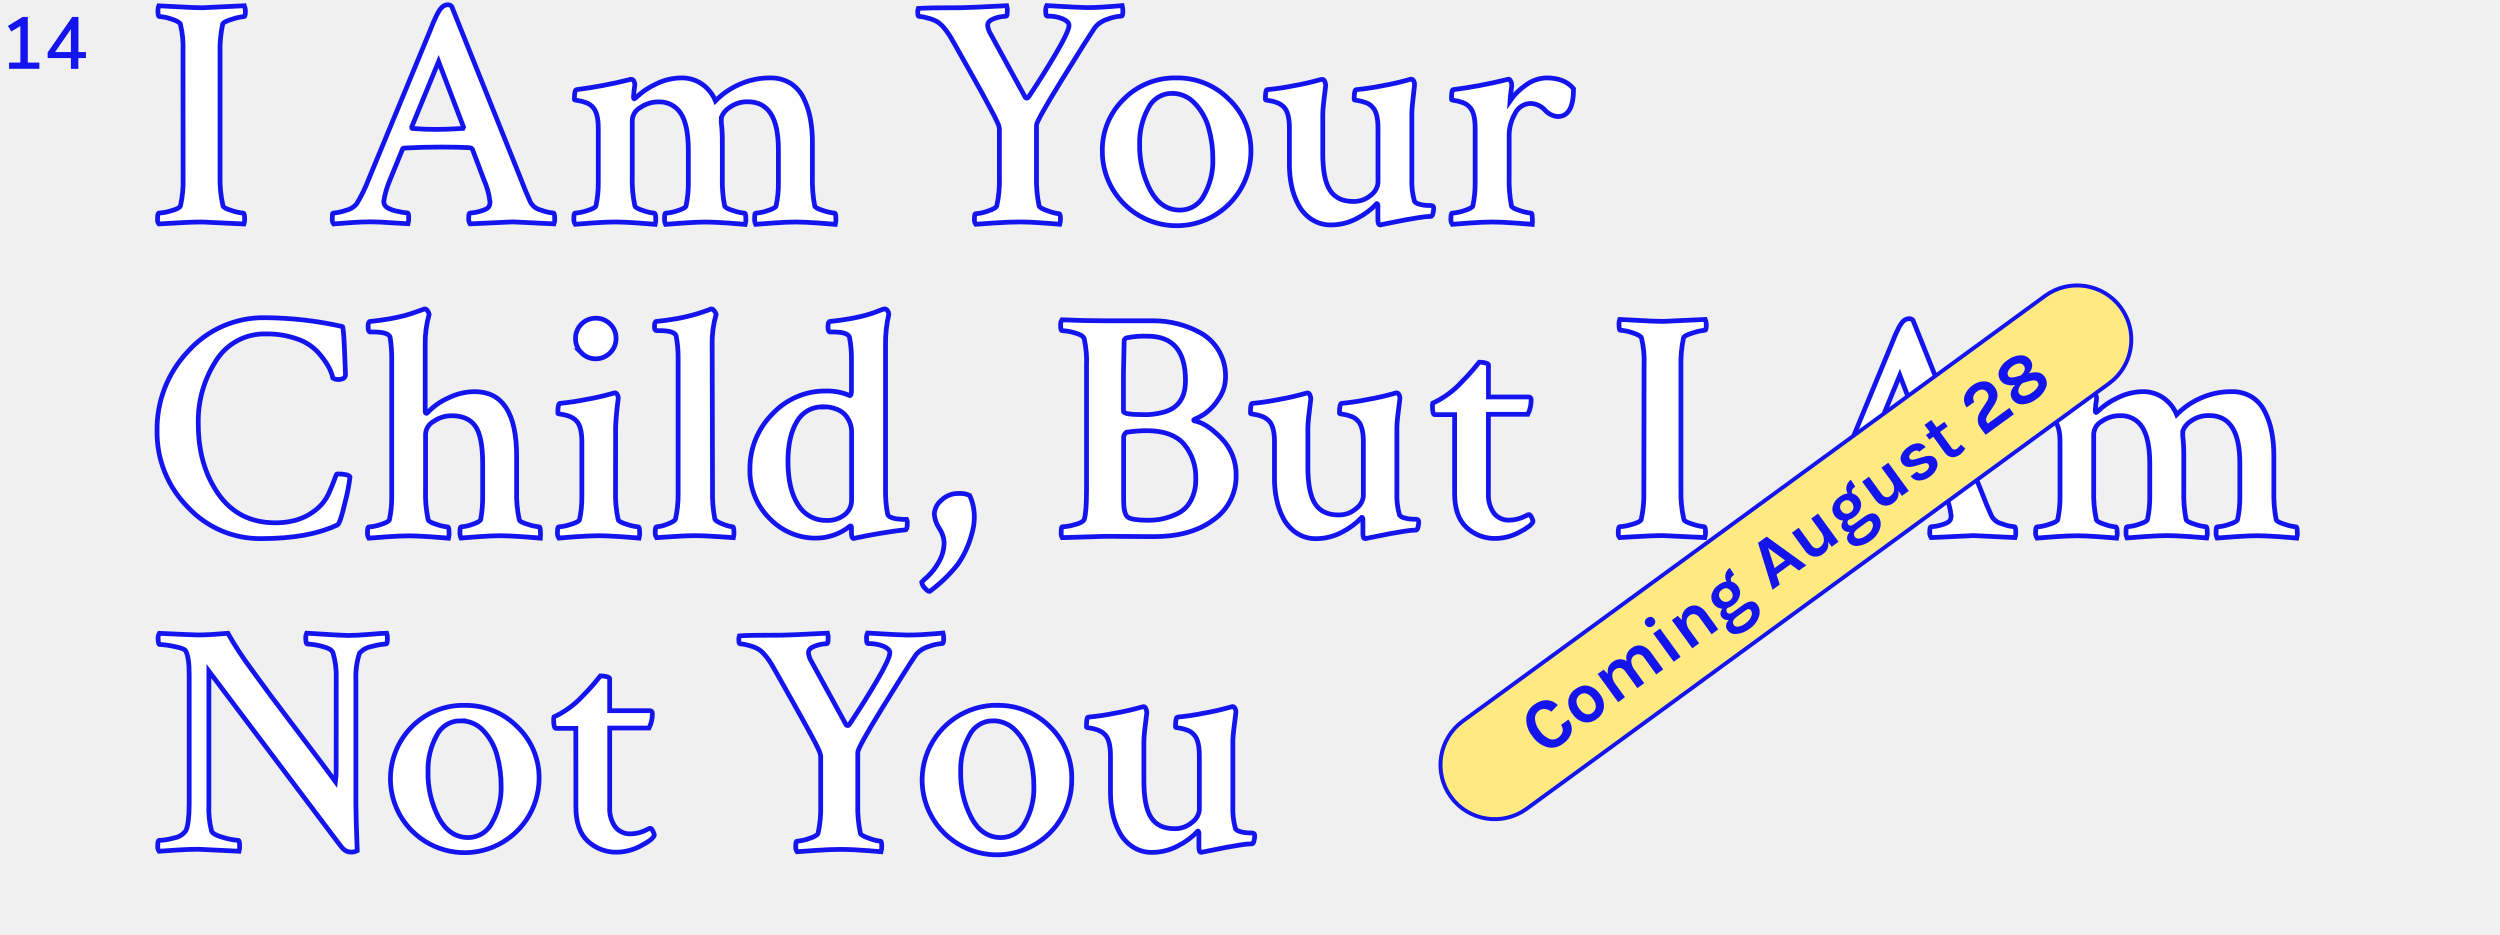
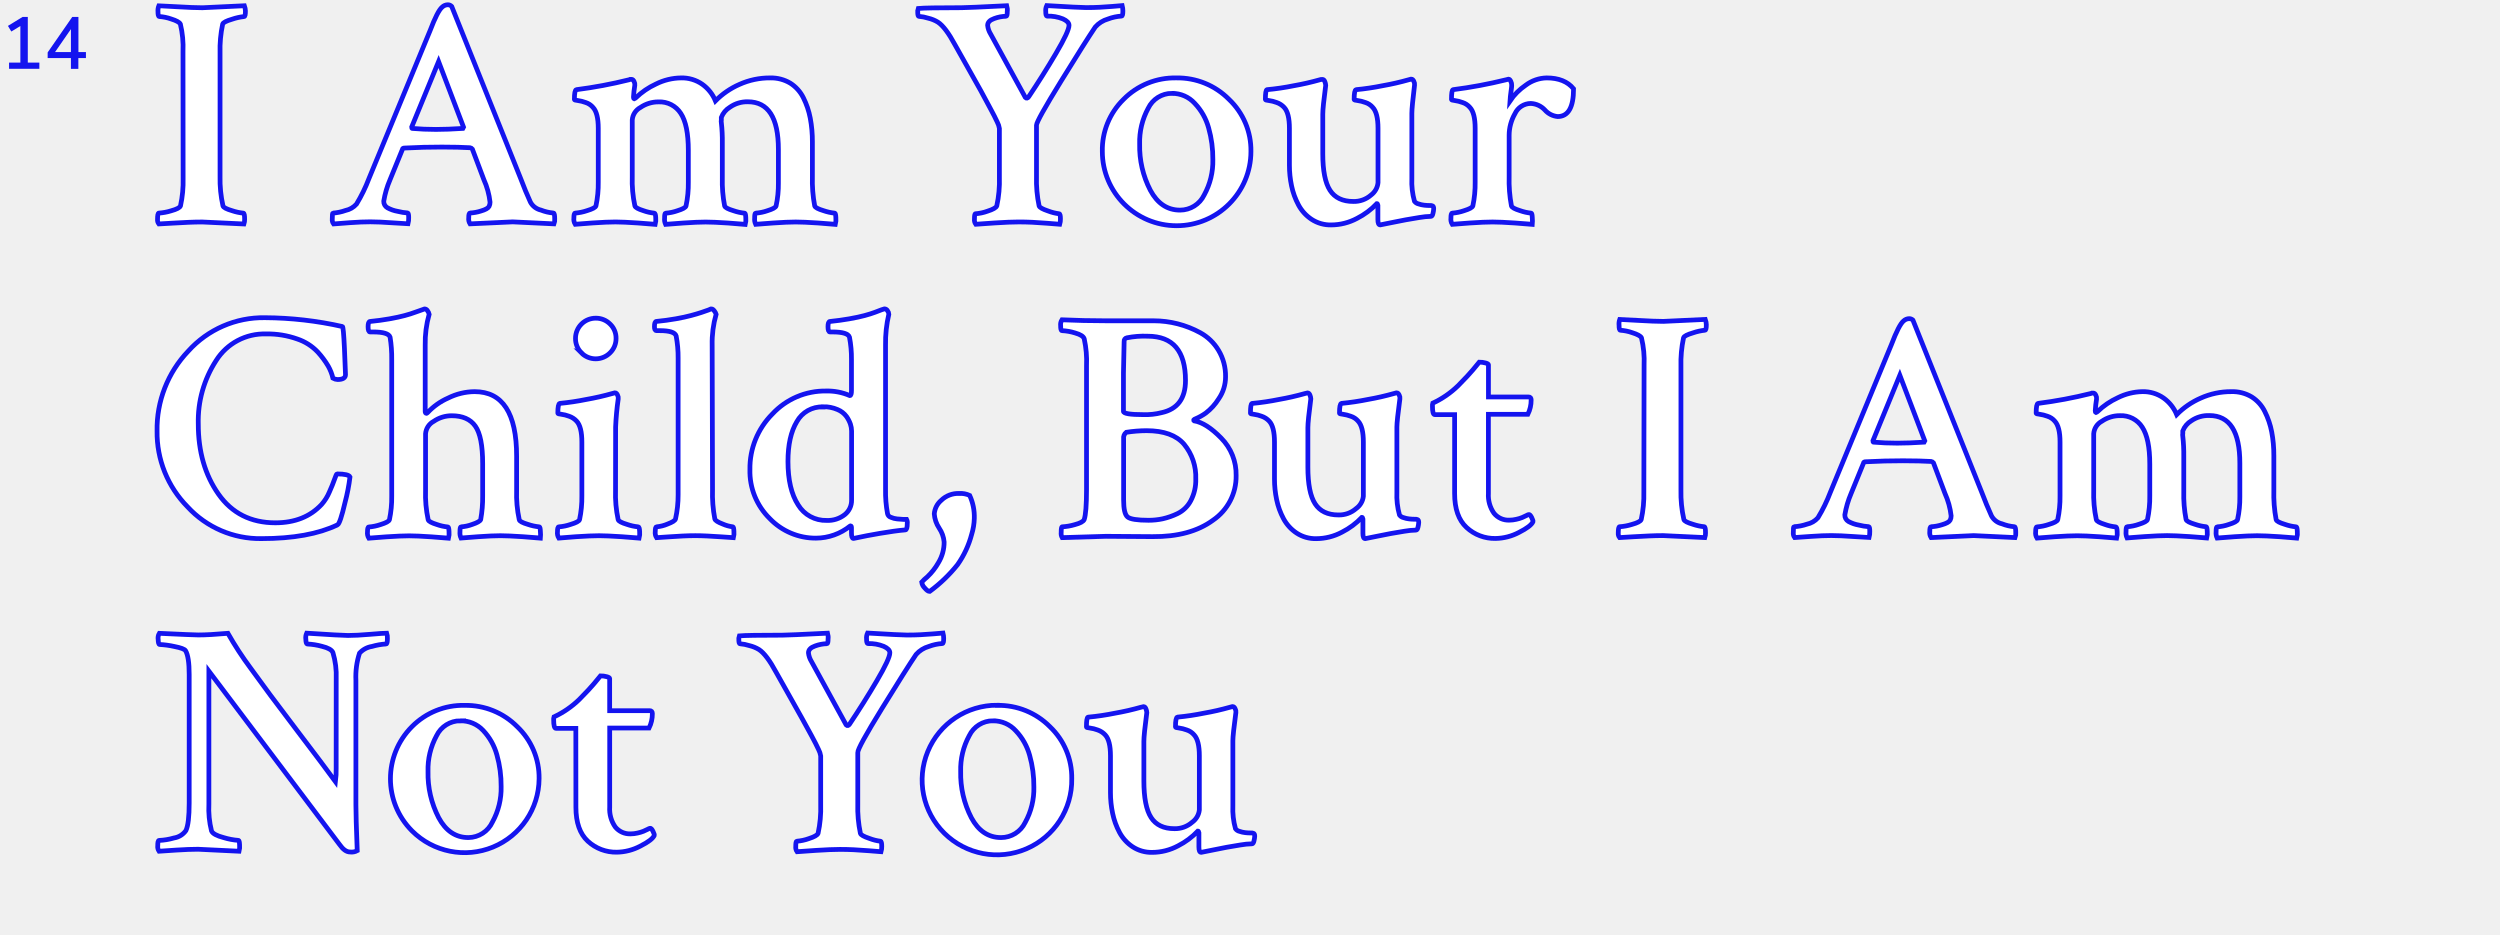
<svg xmlns="http://www.w3.org/2000/svg" id="Layer_1" data-name="Layer 1" viewBox="0 0 629.53 235.23">
  <defs>
-     <style>.cls-1{fill:#1414ef;}.cls-2{fill:#fff;stroke-width:1.2px;}.cls-2,.cls-3{stroke:#1414ef;stroke-miterlimit:10;}.cls-3{fill:#feea80;}</style>
+     <style>.cls-1{fill:#1414ef;}.cls-2{fill:#fff;stroke:#1414ef;stroke-miterlimit:10;stroke-width:1.2px;}</style>
  </defs>
  <path class="cls-1" d="M7,15.76H9.91v1.57H2.28V15.76H5.13V6.55L2.85,7.94,2,6.52,5.67,4.27H7Z" />
  <path class="cls-1" d="M21.64,13.11v1.52H19.73v2.71H17.86V14.63H12V13.2l6.19-8.93h1.56v8.84Zm-7.78,0h4V7.33Z" />
  <path class="cls-2" d="M46.08,13a24.89,24.89,0,0,0-.66-6.94q-.33-.66-2.31-1.28a11.09,11.09,0,0,0-3-.62q-.33,0-.33-1.24A3.33,3.33,0,0,1,40,1.45q.41,0,4.58.25t6.4.25q.66,0,10.57-.5a4.26,4.26,0,0,1,.25,1.32q0,1.4-.33,1.4a13.46,13.46,0,0,0-3,.66q-2.23.66-2.4,1.24a30.65,30.65,0,0,0-.66,7.27V44.41a30.64,30.64,0,0,0,.74,7.44q.16.58,2.27,1.2a12.65,12.65,0,0,0,2.85.62c.22,0,.33.52.33,1.57a3.67,3.67,0,0,1-.17,1.16q-9.91-.5-10.49-.5-1.65,0-3.47.08l-4,.21L40,56.39a1.61,1.61,0,0,1-.33-1.16c0-1,.11-1.57.33-1.57a13.19,13.19,0,0,0,3.1-.58q2.11-.58,2.35-1.24a28.94,28.94,0,0,0,.66-6.94Z" />
  <path class="cls-2" d="M113.74,1.61,131.09,44.9q1.24,3.3,2.48,6a4,4,0,0,0,2.64,2,11,11,0,0,0,3.14.74c.22,0,.33.5.33,1.49a2.78,2.78,0,0,1-.17,1.24q-9.91-.5-10.41-.5t-10.74.5a2.33,2.33,0,0,1-.33-1.53c0-.8.11-1.2.33-1.2a10.65,10.65,0,0,0,2.73-.5q1.73-.5,2.06-1.16a2.36,2.36,0,0,0,.25-1.07,19,19,0,0,0-1.57-5.7l-2.89-7.68a.91.91,0,0,0-.58-.33q-2.64-.16-7.1-.17t-9.42.25c-.33,0-.5.11-.5.33l-3.14,7.68a23.46,23.46,0,0,0-1.57,5.37,1.84,1.84,0,0,0,.91,1.65,8.27,8.27,0,0,0,2.6.91,14.26,14.26,0,0,0,2.52.41q.25.08.25,1.16a5.39,5.39,0,0,1-.17,1.57q-.41,0-3.88-.25t-5.62-.25q-2.15,0-5.08.21L84,56.39a1.76,1.76,0,0,1-.33-1.24c0-1,.05-1.49.17-1.49A11.94,11.94,0,0,0,87,53a5.1,5.1,0,0,0,2.77-1.61,39.26,39.26,0,0,0,3.14-6.44L108.29,7.73q1.9-5,3.06-5.95a2.11,2.11,0,0,1,1.4-.58A1.35,1.35,0,0,1,113.74,1.61Zm-9.91,30.73q2.89.25,5.95.25,2.89,0,6.77-.25l.17-.33-6.28-16.52L103.66,32C103.66,32.24,103.71,32.34,103.82,32.34Z" />
  <path class="cls-2" d="M171.49,19.62a8.93,8.93,0,0,1,5.37,1.61,9.66,9.66,0,0,1,3.3,4.17,19.48,19.48,0,0,1,6-4.13A18.56,18.56,0,0,1,194,19.62,9.38,9.38,0,0,1,199,20.94a9.12,9.12,0,0,1,3.3,3.68,19.43,19.43,0,0,1,1.73,5.12,31.47,31.47,0,0,1,.54,6v8.67a34.56,34.56,0,0,0,.58,7.44q.16.58,2.23,1.2a12.14,12.14,0,0,0,2.81.62c.17,0,.26.4.29,1.2a4.67,4.67,0,0,1-.12,1.61q-.58-.08-4.34-.33t-5.66-.25q-2,0-5.66.25t-4.42.33a3.09,3.09,0,0,1-.25-1.57q0-1.24.25-1.24a11.09,11.09,0,0,0,3-.62q2-.62,2.15-1.2a25.69,25.69,0,0,0,.58-5.78V37.63q0-12-7.68-12A7.52,7.52,0,0,0,183.79,27a5.15,5.15,0,0,0-2.15,2.56c0,.17,0,.39,0,.66a1.61,1.61,0,0,0,0,.66,40.41,40.41,0,0,1,.25,5.12v8.76a32.47,32.47,0,0,0,.58,7.1q.16.58,2.23,1.2a12.15,12.15,0,0,0,2.81.62c.17,0,.26.4.29,1.2a4.67,4.67,0,0,1-.12,1.61q-.58-.08-4.34-.33t-5.66-.25q-2,0-5.66.25t-4.42.33a3.09,3.09,0,0,1-.25-1.57q0-1.24.25-1.24a11.09,11.09,0,0,0,3-.62q2-.62,2.15-1.2a27,27,0,0,0,.58-6V37.88q0-6.44-1.9-9.33a6.29,6.29,0,0,0-5.62-2.89,7.91,7.91,0,0,0-4.54,1.4,3.9,3.9,0,0,0-2.06,3.14V44.41a30.37,30.37,0,0,0,.66,7.44q.16.58,2.15,1.2a11.2,11.2,0,0,0,2.73.62c.22,0,.34.4.37,1.2a4.67,4.67,0,0,1-.12,1.61q-.66-.08-4.34-.33T155,55.89q-2.07,0-5.78.25t-4.38.33a2.42,2.42,0,0,1-.33-1.57q0-1.24.33-1.24a12,12,0,0,0,3-.62q2.06-.62,2.23-1.2a27,27,0,0,0,.58-6V32.34q0-3.88-1.32-5.29a4,4,0,0,0-1.86-1.24,9.31,9.31,0,0,0-2-.5c-.55-.05-.83-.14-.83-.25q0-2.4.5-2.48a114.57,114.57,0,0,0,13.22-2.48.53.53,0,0,1,.25-.12,1.75,1.75,0,0,1,.41,0q.41,0,.66.58a1.52,1.52,0,0,1,.17.91,28.12,28.12,0,0,0-.33,3c0,.22.05.36.17.41a1.23,1.23,0,0,0,.41-.25,18.32,18.32,0,0,1,5.08-3.47A14.46,14.46,0,0,1,171.49,19.62Z" />
  <path class="cls-2" d="M242.12,1.94q1.49,0,11.4-.5a3.8,3.8,0,0,1,.12,1.49q0,1.16-.29,1.16a9.13,9.13,0,0,0-3,.58q-1.65.58-1.65,1.73a5.18,5.18,0,0,0,.74,2.15l8.76,16q.41.41.83-.17,3.55-5.29,6.86-10.91t3.3-7.1q0-.91-1.53-1.61a9.71,9.71,0,0,0-4-.7q-.33,0-.33-1.16a2.85,2.85,0,0,1,.25-1.49q8.34.5,9.91.5,1.9,0,3.43-.08t3.14-.21l2.52-.21a5.46,5.46,0,0,1,.17,1.32c0,.88-.11,1.32-.33,1.32a11.49,11.49,0,0,0-3.43.74,6.72,6.72,0,0,0-3.18,2q-2.4,3.55-8.59,13.59T261,31.52V44.41a31.61,31.61,0,0,0,.66,7.44q.17.58,2.27,1.28a11.58,11.58,0,0,0,2.77.7q.33,0,.33,1.32a4.32,4.32,0,0,1-.17,1.32l-3.14-.25q-2.07-.17-3.8-.25t-3.39-.08q-2.23,0-6.07.25t-4.75.33a1.91,1.91,0,0,1-.33-1.32q0-1.32.25-1.32a11.27,11.27,0,0,0,3.06-.66q2.06-.66,2.31-1.32a29.51,29.51,0,0,0,.66-7.27V32.34a5.17,5.17,0,0,0-.54-1.61q-.54-1.2-1.86-3.64T247,22.89l-3.22-5.74-3.3-5.87q-2.4-4.46-4.3-5.7a8.27,8.27,0,0,0-2.44-1,9.87,9.87,0,0,0-2.35-.46c-.17,0-.26-.27-.29-.83a2.53,2.53,0,0,1,.12-1.16Q233.2,1.94,242.12,1.94Z" />
  <path class="cls-2" d="M296.2,19.62A18.21,18.21,0,0,1,309.46,25,17.7,17.7,0,0,1,315,38.13a18.71,18.71,0,0,1-37.42,0A17.8,17.8,0,0,1,282.94,25,18.1,18.1,0,0,1,296.2,19.62Zm-1.07,3.88a6.65,6.65,0,0,0-6,3.76,17.77,17.77,0,0,0-2.15,9,24.09,24.09,0,0,0,2.69,11.65q2.68,5,7.48,5a6.74,6.74,0,0,0,6.07-3.8,17.58,17.58,0,0,0,2.19-8.92,28.37,28.37,0,0,0-1.07-8A14.57,14.57,0,0,0,300.83,26,7.66,7.66,0,0,0,295.13,23.51Z" />
  <path class="cls-2" d="M355.52,28.54V44.9a18.32,18.32,0,0,0,.66,5.78,1.71,1.71,0,0,0,1,.66,6.41,6.41,0,0,0,1.45.33,12.26,12.26,0,0,0,1.36.08,1.52,1.52,0,0,1,.7.08c.22.06.33.3.33.74a6.31,6.31,0,0,1-.17,1.12c-.11.52-.28.79-.5.79a19,19,0,0,0-2.93.29l-3.43.58q-1.65.29-3.14.62t-3.3.66q-.58,0-.58-1.32V51.68q-.08-.41-.25-.41a18.44,18.44,0,0,1-5,3.72,13.84,13.84,0,0,1-6.53,1.65,8.65,8.65,0,0,1-4.92-1.41,10,10,0,0,1-3.3-3.63,17.76,17.76,0,0,1-1.74-4.79,25.26,25.26,0,0,1-.54-5.21V32.34q0-3.88-1.32-5.29a4.6,4.6,0,0,0-1.9-1.24,8.67,8.67,0,0,0-2-.5c-.55-.05-.83-.14-.83-.25q0-2.4.41-2.48a62.33,62.33,0,0,0,6.77-1,64.77,64.77,0,0,0,6.53-1.49,1.34,1.34,0,0,0,.33-.08A1.41,1.41,0,0,1,333,20q.41,0,.62.58a3,3,0,0,1,.21.91q-.74,5.62-.74,7.27v9.91q0,6.44,1.82,9.25t5.87,2.81a6.49,6.49,0,0,0,4.46-1.61A4.4,4.4,0,0,0,347,46V32.34q0-3.88-1.32-5.29a4,4,0,0,0-1.86-1.24,9.31,9.31,0,0,0-2-.5c-.55-.05-.83-.14-.83-.25q0-2.4.5-2.48a63.43,63.43,0,0,0,6.69-1,64.79,64.79,0,0,0,6.53-1.49,4.77,4.77,0,0,0,.66-.17q.41,0,.66.58a1.52,1.52,0,0,1,.17.91Q355.52,27.06,355.52,28.54Z" />
  <path class="cls-2" d="M389.47,19.62q4.54,0,6.77,2.73,0,7-4,7a4.92,4.92,0,0,1-3.22-1.65,5.17,5.17,0,0,0-3.55-1.65,4.43,4.43,0,0,0-4,2.6,11,11,0,0,0-1.45,5.41V44.41a34.56,34.56,0,0,0,.58,7.44q.16.58,2.19,1.2a11.68,11.68,0,0,0,2.77.62c.17,0,.26.4.29,1.2a8.59,8.59,0,0,1,0,1.61q-.66-.08-4.38-.33t-5.62-.25q-2,0-5.74.25t-4.42.33a2.42,2.42,0,0,1-.33-1.57q0-1.24.33-1.24a11.52,11.52,0,0,0,3-.62q2-.62,2.19-1.2a27,27,0,0,0,.58-6V32.34q0-3.88-1.32-5.29a4,4,0,0,0-1.86-1.24,9.4,9.4,0,0,0-2-.5c-.52-.05-.78-.14-.78-.25q0-2.4.41-2.48a117.19,117.19,0,0,0,13.3-2.48,5,5,0,0,1,.66-.17c.22,0,.41.19.58.58a2,2,0,0,1,.21,1q0,.37-.12,1.16t-.21,1.65a10.5,10.5,0,0,0-.12,1.12,15.16,15.16,0,0,1,4-4A9.05,9.05,0,0,1,389.47,19.62Z" />
  <path class="cls-2" d="M88.13,120.1a46.19,46.19,0,0,1-1.24,6.4q-1.24,5.33-1.9,5.66-7.19,3.47-19.17,3.47a24.8,24.8,0,0,1-18.59-8,26.63,26.63,0,0,1-7.68-19.08A28.4,28.4,0,0,1,47.4,88.42,25.43,25.43,0,0,1,66.73,80a91,91,0,0,1,19.5,2.23q.25.08.5,5.41T87,94.33q0,1.24-2,1.24a2.65,2.65,0,0,1-1.16-.33,11.54,11.54,0,0,0-1.2-3.06A21.14,21.14,0,0,0,80,88.63a12.57,12.57,0,0,0-5.12-3.26,22.13,22.13,0,0,0-7.85-1.28,14.34,14.34,0,0,0-12.6,6.69,28,28,0,0,0-4.5,16q0,10.41,5.08,17.64t14.33,7.23q7.35,0,11.65-4.63a11.33,11.33,0,0,0,1.94-3.1q.87-1.94,1.32-3.26t.62-1.32Q87.8,119.36,88.13,120.1Z" />
  <path class="cls-2" d="M119.52,98.62q10.57,0,10.57,16.28v8.51a30.34,30.34,0,0,0,.66,7.44q.08.58,2.19,1.2a12.65,12.65,0,0,0,2.85.62c.17,0,.26.4.29,1.2a8.63,8.63,0,0,1,0,1.61q-.58-.08-4.42-.33t-5.66-.25q-2.07,0-5.58.25t-4.34.33a3.09,3.09,0,0,1-.25-1.57q0-1.24.25-1.24a9.87,9.87,0,0,0,2.85-.62q1.86-.62,2.11-1.2a31.29,31.29,0,0,0,.5-6v-8.1q0-6.86-1.86-9.46t-5.91-2.6a7.91,7.91,0,0,0-4.54,1.4,3.9,3.9,0,0,0-2.07,3.14v14.21a30.34,30.34,0,0,0,.66,7.44q.16.58,2.19,1.2a11.68,11.68,0,0,0,2.77.62c.17,0,.26.4.29,1.2a4.69,4.69,0,0,1-.12,1.61q-.66-.08-4.34-.33t-5.58-.25q-2,0-5.74.25t-4.42.33a2.42,2.42,0,0,1-.33-1.57q0-1.24.33-1.24a11.52,11.52,0,0,0,3-.62q2-.62,2.19-1.2a26.56,26.56,0,0,0,.58-5.95V90.53a32.61,32.61,0,0,0-.41-5.62q-.41-1.32-4.3-1.32h-.74q-.5,0-.5-1.32t.5-1.32q2.56-.25,4.87-.66t3.84-.83q1.53-.41,2.64-.83t2.35-.83H107a.89.89,0,0,1,.66.46,2.27,2.27,0,0,1,.41.87,26.62,26.62,0,0,0-1,7.77v16.69c0,.33.11.5.33.5.05,0,.17-.08.33-.25a15.73,15.73,0,0,1,5.08-3.59A15.23,15.23,0,0,1,119.52,98.62Z" />
  <path class="cls-2" d="M155,123.41a30.36,30.36,0,0,0,.66,7.44q.16.58,2.23,1.2a12.15,12.15,0,0,0,2.81.62c.22,0,.34.4.37,1.2a4.7,4.7,0,0,1-.12,1.61q-.58-.08-4.42-.33t-5.66-.25q-2.07,0-5.82.25t-4.34.33a2.42,2.42,0,0,1-.33-1.57q0-1.24.33-1.24a12,12,0,0,0,3-.62q2.06-.62,2.23-1.2a27,27,0,0,0,.58-6V111.34q0-3.88-1.32-5.29a4.59,4.59,0,0,0-1.9-1.24,8.67,8.67,0,0,0-2-.5c-.55-.05-.83-.14-.83-.25q0-2.4.5-2.48a63.42,63.42,0,0,0,6.69-1,64.77,64.77,0,0,0,6.53-1.49,4.79,4.79,0,0,0,.66-.17q.41,0,.66.58a1.53,1.53,0,0,1,.17.91,70.85,70.85,0,0,0-.66,7.1Zm-8.59-34.57a5,5,0,0,1-1.49-3.63A5.08,5.08,0,0,1,150,80.12a5,5,0,0,1,3.64,1.49,4.89,4.89,0,0,1,1.49,3.59,5,5,0,0,1-1.49,3.63,5.09,5.09,0,0,1-7.27,0Z" />
  <path class="cls-2" d="M179.42,123.24a33.86,33.86,0,0,0,.58,7.44q.16.58,2,1.28a9,9,0,0,0,2.52.7c.17,0,.26.39.29,1.16a4.51,4.51,0,0,1-.12,1.57l-3.1-.21-3.51-.21q-1.57-.08-3-.08-1.57,0-3.14.08l-3.47.21-3.14.21a2.33,2.33,0,0,1-.33-1.53c0-.8.11-1.2.33-1.2a8.83,8.83,0,0,0,2.77-.7q1.86-.7,2-1.28a27.41,27.41,0,0,0,.66-6.11V90.2a28.8,28.8,0,0,0-.5-5.62q-.41-1.32-4.13-1.32h-.83q-.5,0-.5-1,0-1.32.5-1.32,2.56-.25,4.87-.66t3.84-.83q1.53-.41,2.64-.78t1.78-.62l.58-.25h.17c.22,0,.45.17.7.5a2.54,2.54,0,0,1,.45.83,26.1,26.1,0,0,0-1,7.77Z" />
  <path class="cls-2" d="M208,98.46a14.2,14.2,0,0,1,6,1.16q.41,0,.41-1.32V90.53a28.82,28.82,0,0,0-.5-5.62q-.41-1.32-4.3-1.32H209q-.5,0-.5-1.32t.5-1.32q2.48-.25,4.83-.66t3.88-.83q1.53-.41,2.64-.83L222,78a4.25,4.25,0,0,1,.66-.21h.17a.89.89,0,0,1,.66.46,1.5,1.5,0,0,1,.33.87,31.65,31.65,0,0,0-.83,7.77v36.35a30.25,30.25,0,0,0,.5,6.11,1.22,1.22,0,0,0,.83.91,5.06,5.06,0,0,0,1.57.41c.55.06,1.07.1,1.57.12l.83,0a1.73,1.73,0,0,1,.17,1q0,1.65-.5,1.65-1.16.08-2.93.33t-3.47.54l-3.22.58q-1.53.29-3.43.7-.5,0-.5-1.41v-1.4a.37.37,0,0,0-.12-.33c-.08-.05-.15-.05-.21,0a13.79,13.79,0,0,1-8.59,3.06,16,16,0,0,1-11.65-4.92,16.68,16.68,0,0,1-5-12.35,19.37,19.37,0,0,1,5.66-14A18.09,18.09,0,0,1,208,98.46Zm-.74,4a7.23,7.23,0,0,0-6.61,3.72q-2.23,3.72-2.23,10,0,7,2.56,10.95a8.11,8.11,0,0,0,7.19,3.92,6.87,6.87,0,0,0,4.54-1.45,4.58,4.58,0,0,0,1.73-3.68V108.54a5.74,5.74,0,0,0-.29-1.73,7.7,7.7,0,0,0-1-1.94,5.28,5.28,0,0,0-2.23-1.73A8.77,8.77,0,0,0,207.26,102.42Z" />
  <path class="cls-2" d="M237.74,136.46A7.33,7.33,0,0,0,236.5,133a7.45,7.45,0,0,1-1.24-3.59A5,5,0,0,1,237,126a6.14,6.14,0,0,1,4.54-1.74,5.34,5.34,0,0,1,2.64.5,12.88,12.88,0,0,1,1.16,5.78,14.82,14.82,0,0,1-.66,4,23.73,23.73,0,0,1-3.55,7.64,37.08,37.08,0,0,1-7,6.73H234q-.41,0-1.16-.87a2.49,2.49,0,0,1-.74-1.45,11.89,11.89,0,0,1,1.4-1.32,15.14,15.14,0,0,0,2.81-3.59A9.9,9.9,0,0,0,237.74,136.46Z" />
  <path class="cls-2" d="M273.6,123.32V92.1a26.17,26.17,0,0,0-.58-6.77q-.25-.91-2.31-1.49a13,13,0,0,0-3.3-.58q-.33,0-.33-1.24a2.25,2.25,0,0,1,.33-1.49q5.45.25,11,.25,4.21,0,7.1,0t5,0a24.47,24.47,0,0,1,11.73,3,12.17,12.17,0,0,1,4.59,4.42,12.53,12.53,0,0,1,1.78,6.69,9.68,9.68,0,0,1-1.73,5.54,13.36,13.36,0,0,1-3.26,3.59,13.57,13.57,0,0,1-2.6,1.45q-.66.25-.33.5,3.06.5,6.82,4.34a13,13,0,0,1,3.76,9.46A13.33,13.33,0,0,1,305.44,131q-5.74,4.21-15.24,4.13l-11.73-.08-11,.33a2.16,2.16,0,0,1-.25-1.32q0-1.4.25-1.4a13.6,13.6,0,0,0,3.14-.54q2.06-.54,2.4-1.28Q273.59,129.11,273.6,123.32Zm18.92-19.41q6-1.32,6-8.1,0-11.15-9.5-11.15a22.1,22.1,0,0,0-5.29.41.83.83,0,0,0-.66.91l-.17,7.93v9.67q0,.83,5,.83A16.34,16.34,0,0,0,292.51,103.91Zm8.59,16.69a12.94,12.94,0,0,0-2.93-8.72q-2.93-3.43-9.46-3.43a34.41,34.41,0,0,0-5.12.41,1.8,1.8,0,0,0-.66,1.65v15.37q0,3.47,1,4.3t5.29.83a17,17,0,0,0,3.55-.37,17.65,17.65,0,0,0,3.76-1.32,7.43,7.43,0,0,0,3.3-3.22A11,11,0,0,0,301.11,120.6Z" />
  <path class="cls-2" d="M351.75,107.54V123.9a18.32,18.32,0,0,0,.66,5.78,1.71,1.71,0,0,0,1,.66,6.4,6.4,0,0,0,1.45.33,12.28,12.28,0,0,0,1.36.08,1.52,1.52,0,0,1,.7.08c.22.06.33.3.33.74a6.26,6.26,0,0,1-.17,1.12c-.11.52-.28.79-.5.79a19,19,0,0,0-2.93.29l-3.43.58q-1.65.29-3.14.62t-3.3.66q-.58,0-.58-1.32v-3.63c-.06-.28-.14-.41-.25-.41a18.44,18.44,0,0,1-5,3.72,13.84,13.84,0,0,1-6.53,1.65,8.65,8.65,0,0,1-4.92-1.41,10,10,0,0,1-3.3-3.63,17.74,17.74,0,0,1-1.73-4.79,25.22,25.22,0,0,1-.54-5.21v-9.25q0-3.88-1.32-5.29a4.59,4.59,0,0,0-1.9-1.24,8.68,8.68,0,0,0-2-.5c-.55-.05-.83-.14-.83-.25q0-2.4.41-2.48a62.32,62.32,0,0,0,6.77-1,64.77,64.77,0,0,0,6.53-1.49,1.34,1.34,0,0,0,.33-.08,1.41,1.41,0,0,1,.33-.08q.41,0,.62.58a2.94,2.94,0,0,1,.21.91q-.74,5.62-.74,7.27v9.91q0,6.44,1.82,9.25t5.87,2.81a6.48,6.48,0,0,0,4.46-1.61,4.4,4.4,0,0,0,1.82-3.1V111.34q0-3.88-1.32-5.29a4,4,0,0,0-1.86-1.24,9.32,9.32,0,0,0-2-.5c-.55-.05-.83-.14-.83-.25q0-2.4.5-2.48a63.43,63.43,0,0,0,6.69-1,64.74,64.74,0,0,0,6.53-1.49,4.75,4.75,0,0,0,.66-.17q.41,0,.66.58a1.53,1.53,0,0,1,.17.91Q351.75,106.06,351.75,107.54Z" />
  <path class="cls-2" d="M366.29,104.41h-5q-.58,0-.58-2.15a2,2,0,0,1,.08-.74,23.1,23.1,0,0,0,6.36-4.38q1.07-1.07,2.35-2.44t3-3.51a5.88,5.88,0,0,1,1.57.21c.5.14.74.29.74.46v8.1l6,0,4.09,0q.66,0,.66.74a8,8,0,0,1-.83,3.63H374.8v19.91a7.84,7.84,0,0,0,1.4,5,4.72,4.72,0,0,0,3.88,1.74,7.79,7.79,0,0,0,1.73-.21,8.78,8.78,0,0,0,1.49-.45q.58-.25,1.07-.5a2.59,2.59,0,0,1,.58-.25q.33-.08.74.74t.33,1.07q-.5,1.16-3.51,2.68a13,13,0,0,1-5.91,1.53,10.42,10.42,0,0,1-7.31-2.77q-3-2.77-3-8.55Z" />
  <path class="cls-2" d="M414,92a24.89,24.89,0,0,0-.66-6.94q-.33-.66-2.31-1.28a11.09,11.09,0,0,0-3-.62q-.33,0-.33-1.24a3.33,3.33,0,0,1,.17-1.49q.41,0,4.58.25t6.4.25q.66,0,10.57-.5a4.26,4.26,0,0,1,.25,1.32c0,.94-.11,1.4-.33,1.4a13.47,13.47,0,0,0-3,.66q-2.23.66-2.4,1.24a30.65,30.65,0,0,0-.66,7.27v31.06a30.67,30.67,0,0,0,.74,7.44q.16.58,2.27,1.2a12.65,12.65,0,0,0,2.85.62c.22,0,.33.52.33,1.57a3.67,3.67,0,0,1-.17,1.16q-9.91-.5-10.49-.5-1.65,0-3.47.08l-4,.21-3.51.21a1.61,1.61,0,0,1-.33-1.16c0-1,.11-1.57.33-1.57a13.19,13.19,0,0,0,3.1-.58q2.11-.58,2.35-1.24a28.94,28.94,0,0,0,.66-6.94Z" />
  <path class="cls-2" d="M481.7,80.61,499,123.9q1.24,3.3,2.48,6a4,4,0,0,0,2.64,2,11,11,0,0,0,3.14.74q.33,0,.33,1.49a2.79,2.79,0,0,1-.17,1.24q-9.91-.5-10.41-.5t-10.74.5a2.33,2.33,0,0,1-.33-1.53c0-.8.11-1.2.33-1.2a10.65,10.65,0,0,0,2.73-.5q1.73-.5,2.07-1.16a2.37,2.37,0,0,0,.25-1.07,19,19,0,0,0-1.57-5.7l-2.89-7.68a.91.91,0,0,0-.58-.33q-2.64-.16-7.1-.17t-9.42.25c-.33,0-.5.11-.5.33l-3.14,7.68a23.46,23.46,0,0,0-1.57,5.37,1.85,1.85,0,0,0,.91,1.65,8.28,8.28,0,0,0,2.6.91,14.25,14.25,0,0,0,2.52.41q.25.08.25,1.16a5.41,5.41,0,0,1-.17,1.57q-.41,0-3.88-.25t-5.62-.25q-2.15,0-5.08.21l-4.17.29a1.76,1.76,0,0,1-.33-1.24c0-1,.05-1.49.17-1.49A11.93,11.93,0,0,0,455,132a5.09,5.09,0,0,0,2.77-1.61,39.22,39.22,0,0,0,3.14-6.44l15.37-37.18q1.9-5,3.06-5.95a2.11,2.11,0,0,1,1.4-.58A1.36,1.36,0,0,1,481.7,80.61Zm-9.91,30.73q2.89.25,5.95.25,2.89,0,6.77-.25l.17-.33-6.28-16.52L471.62,111C471.62,111.24,471.67,111.34,471.78,111.34Z" />
  <path class="cls-2" d="M539.45,98.62a8.92,8.92,0,0,1,5.37,1.61,9.66,9.66,0,0,1,3.3,4.17,19.47,19.47,0,0,1,6-4.13,18.55,18.55,0,0,1,7.77-1.65A9.38,9.38,0,0,1,567,99.94a9.11,9.11,0,0,1,3.3,3.68,19.45,19.45,0,0,1,1.74,5.12,31.51,31.51,0,0,1,.54,6v8.67a34.56,34.56,0,0,0,.58,7.44q.16.58,2.23,1.2a12.15,12.15,0,0,0,2.81.62c.17,0,.26.4.29,1.2a4.66,4.66,0,0,1-.12,1.61q-.58-.08-4.34-.33t-5.66-.25q-2,0-5.66.25t-4.42.33a3.08,3.08,0,0,1-.25-1.57q0-1.24.25-1.24a11.09,11.09,0,0,0,3-.62q2-.62,2.15-1.2a25.72,25.72,0,0,0,.58-5.78v-8.43q0-12-7.68-12a7.52,7.52,0,0,0-4.54,1.32,5.15,5.15,0,0,0-2.15,2.56c0,.17,0,.39,0,.66a1.61,1.61,0,0,0,0,.66,40.4,40.4,0,0,1,.25,5.12v8.76a32.47,32.47,0,0,0,.58,7.1q.16.58,2.23,1.2a12.15,12.15,0,0,0,2.81.62c.17,0,.26.4.29,1.2a4.68,4.68,0,0,1-.12,1.61q-.58-.08-4.34-.33t-5.66-.25q-2,0-5.66.25t-4.42.33a3.08,3.08,0,0,1-.25-1.57q0-1.24.25-1.24a11.09,11.09,0,0,0,3-.62q2-.62,2.15-1.2a27,27,0,0,0,.58-6v-7.93q0-6.44-1.9-9.33a6.29,6.29,0,0,0-5.62-2.89,7.91,7.91,0,0,0-4.54,1.4,3.9,3.9,0,0,0-2.06,3.14v14.21a30.37,30.37,0,0,0,.66,7.44q.16.58,2.15,1.2a11.21,11.21,0,0,0,2.73.62c.22,0,.34.4.37,1.2a4.68,4.68,0,0,1-.12,1.61q-.66-.08-4.34-.33t-5.58-.25q-2.07,0-5.78.25t-4.38.33a2.42,2.42,0,0,1-.33-1.57q0-1.24.33-1.24a12,12,0,0,0,3-.62q2.06-.62,2.23-1.2a27,27,0,0,0,.58-6V111.34q0-3.88-1.32-5.29a4,4,0,0,0-1.86-1.24,9.3,9.3,0,0,0-2-.5c-.55-.05-.83-.14-.83-.25q0-2.4.5-2.48a114.55,114.55,0,0,0,13.22-2.48.53.53,0,0,1,.25-.12,1.75,1.75,0,0,1,.41,0q.41,0,.66.58a1.52,1.52,0,0,1,.17.91,28.17,28.17,0,0,0-.33,3c0,.22.05.36.17.41a1.22,1.22,0,0,0,.41-.25,18.32,18.32,0,0,1,5.08-3.47A14.46,14.46,0,0,1,539.45,98.62Z" />
  <path class="cls-2" d="M84.66,170.93a20.12,20.12,0,0,0-.83-6.61q-.41-1-2.77-1.57a16.59,16.59,0,0,0-3.68-.58c-.22,0-.34-.4-.37-1.2a2.8,2.8,0,0,1,.21-1.53q8.84.58,10.41.58,2.15,0,5.54-.29t4.21-.29a3.44,3.44,0,0,1,.17,1.32c0,.94-.11,1.4-.33,1.4a15.84,15.84,0,0,0-3.55.62,5.36,5.36,0,0,0-3.14,1.69,19.3,19.3,0,0,0-.91,6.86v31.31q0,3,.33,11.57a3,3,0,0,1-1.82.33q-1.32,0-2.64-1.9L52.6,169v33.46a23,23,0,0,0,.66,6.77q.41,1,3.06,1.69a17.09,17.09,0,0,0,3.72.7q.25,0,.29,1.16a4.49,4.49,0,0,1-.12,1.57q-9.91-.5-10.33-.5-2.23,0-5.49.21l-4.34.29a2.07,2.07,0,0,1-.33-1.4q0-1.32.33-1.32a15.65,15.65,0,0,0,3.76-.62,4.51,4.51,0,0,0,3-1.86q.83-1.73.83-6.94V169.86q0-4.46-.91-6-.33-.58-2.85-1.07a21.53,21.53,0,0,0-3.68-.5q-.33,0-.37-1.24a2.31,2.31,0,0,1,.29-1.57q8.67.41,9.83.41,2.73,0,7.44-.41a85.67,85.67,0,0,0,5.74,8.8q4.17,5.82,11.44,15.37t9.91,13.18a23.65,23.65,0,0,0,.17-3.39Z" />
  <path class="cls-2" d="M117,177.62A18.21,18.21,0,0,1,130.26,183a17.7,17.7,0,0,1,5.49,13.09,18.75,18.75,0,0,1-32,13.14,18.6,18.6,0,0,1,0-26.27A18.1,18.1,0,0,1,117,177.62Zm-1.07,3.88a6.65,6.65,0,0,0-6,3.76,17.76,17.76,0,0,0-2.15,9,24.08,24.08,0,0,0,2.69,11.65q2.68,5,7.48,5A6.73,6.73,0,0,0,124,207a17.57,17.57,0,0,0,2.19-8.92,28.36,28.36,0,0,0-1.07-8,14.57,14.57,0,0,0-3.47-6.16A7.66,7.66,0,0,0,115.92,181.51Z" />
  <path class="cls-2" d="M145,183.41h-5q-.58,0-.58-2.15a2.07,2.07,0,0,1,.08-.74,23.1,23.1,0,0,0,6.36-4.38q1.07-1.07,2.35-2.44t3-3.51a5.88,5.88,0,0,1,1.57.21c.5.14.74.29.74.46v8.1l6,0,4.09,0q.66,0,.66.74a8,8,0,0,1-.83,3.63h-9.91v19.91a7.84,7.84,0,0,0,1.4,5,4.72,4.72,0,0,0,3.88,1.74,7.78,7.78,0,0,0,1.73-.21,8.77,8.77,0,0,0,1.49-.45q.58-.25,1.07-.5a2.58,2.58,0,0,1,.58-.25q.33-.08.74.74c.28.55.38.91.33,1.07q-.5,1.16-3.51,2.68a13,13,0,0,1-5.91,1.53,10.42,10.42,0,0,1-7.31-2.77q-3-2.77-3-8.55Z" />
  <path class="cls-2" d="M197,159.94q1.49,0,11.4-.5a3.81,3.81,0,0,1,.12,1.49q0,1.16-.29,1.16a9.14,9.14,0,0,0-3,.58q-1.65.58-1.65,1.73a5.18,5.18,0,0,0,.74,2.15l8.76,16q.41.41.83-.17,3.55-5.29,6.86-10.91t3.3-7.1q0-.91-1.53-1.61a9.71,9.71,0,0,0-4-.7q-.33,0-.33-1.16a2.85,2.85,0,0,1,.25-1.49q8.34.5,9.91.5,1.9,0,3.43-.08t3.14-.21l2.52-.21a5.48,5.48,0,0,1,.17,1.32c0,.88-.11,1.32-.33,1.32a11.49,11.49,0,0,0-3.43.74,6.72,6.72,0,0,0-3.18,2q-2.4,3.55-8.59,13.59T216,189.52v12.89a31.6,31.6,0,0,0,.66,7.44q.16.58,2.27,1.28a11.58,11.58,0,0,0,2.77.7c.22,0,.33.44.33,1.32a4.3,4.3,0,0,1-.17,1.32l-3.14-.25q-2.07-.17-3.8-.25t-3.39-.08q-2.23,0-6.07.25t-4.75.33a1.91,1.91,0,0,1-.33-1.32q0-1.32.25-1.32a11.27,11.27,0,0,0,3.06-.66q2.06-.66,2.31-1.32a29.48,29.48,0,0,0,.66-7.27V190.34a5.18,5.18,0,0,0-.54-1.61q-.54-1.2-1.86-3.64t-2.31-4.21l-3.22-5.74-3.3-5.87q-2.4-4.46-4.3-5.7a8.28,8.28,0,0,0-2.44-1,9.87,9.87,0,0,0-2.35-.46c-.17,0-.26-.27-.29-.83a2.53,2.53,0,0,1,.12-1.16Q188.13,159.94,197,159.94Z" />
  <path class="cls-2" d="M251.13,177.62A18.21,18.21,0,0,1,264.39,183a17.7,17.7,0,0,1,5.49,13.09,18.84,18.84,0,1,1-18.75-18.51Zm-1.07,3.88a6.65,6.65,0,0,0-6,3.76,17.76,17.76,0,0,0-2.15,9,24.08,24.08,0,0,0,2.69,11.65q2.68,5,7.48,5a6.73,6.73,0,0,0,6.07-3.8,17.57,17.57,0,0,0,2.19-8.92,28.36,28.36,0,0,0-1.07-8,14.57,14.57,0,0,0-3.47-6.16A7.66,7.66,0,0,0,250.06,181.51Z" />
  <path class="cls-2" d="M310.45,186.54V202.9a18.32,18.32,0,0,0,.66,5.78,1.71,1.71,0,0,0,1,.66,6.4,6.4,0,0,0,1.45.33,12.28,12.28,0,0,0,1.36.08,1.52,1.52,0,0,1,.7.08c.22.06.33.3.33.74a6.26,6.26,0,0,1-.17,1.12c-.11.52-.28.79-.5.79a19,19,0,0,0-2.93.29l-3.43.58q-1.65.29-3.14.62t-3.3.66q-.58,0-.58-1.32v-3.63c-.06-.28-.14-.41-.25-.41a18.44,18.44,0,0,1-5,3.72,13.84,13.84,0,0,1-6.53,1.65,8.65,8.65,0,0,1-4.92-1.41,10,10,0,0,1-3.3-3.63,17.74,17.74,0,0,1-1.73-4.79,25.22,25.22,0,0,1-.54-5.21v-9.25q0-3.88-1.32-5.29a4.59,4.59,0,0,0-1.9-1.24,8.68,8.68,0,0,0-2-.5c-.55-.05-.83-.14-.83-.25q0-2.4.41-2.48a62.32,62.32,0,0,0,6.77-1,64.77,64.77,0,0,0,6.53-1.49,1.34,1.34,0,0,0,.33-.08,1.41,1.41,0,0,1,.33-.08q.41,0,.62.58a2.94,2.94,0,0,1,.21.91q-.74,5.62-.74,7.27v9.91q0,6.44,1.82,9.25t5.87,2.81a6.48,6.48,0,0,0,4.46-1.61,4.4,4.4,0,0,0,1.82-3.1V190.34q0-3.88-1.32-5.29a4,4,0,0,0-1.86-1.24,9.32,9.32,0,0,0-2-.5c-.55-.05-.83-.14-.83-.25q0-2.4.5-2.48a63.43,63.43,0,0,0,6.69-1,64.74,64.74,0,0,0,6.53-1.49,4.75,4.75,0,0,0,.66-.17q.41,0,.66.58a1.53,1.53,0,0,1,.17.91Q310.45,185.06,310.45,186.54Z" />
-   <path class="cls-3" d="M531.08,96.56,384.43,203.66a13.66,13.66,0,0,1-19.08-3h0a13.66,13.66,0,0,1,3-19.08L515,74.49a13.66,13.66,0,0,1,19.08,3h0A13.66,13.66,0,0,1,531.08,96.56Z" />
-   <path class="cls-1" d="M386.33,177.43a6,6,0,0,1,1.67-.89,4.11,4.11,0,0,1,4.26,1l-1.59,1.67a3.39,3.39,0,0,0-1.6-.68,2.12,2.12,0,0,0-1.55.43,2.35,2.35,0,0,0-1,2,5.19,5.19,0,0,0,1.17,3,5.63,5.63,0,0,0,2.4,2.07,2.24,2.24,0,0,0,2.24-.26,2.62,2.62,0,0,0,1.16-1.59,2.07,2.07,0,0,0-.41-1.63l1.85-1.35a3.79,3.79,0,0,1,.78,3.2,5.12,5.12,0,0,1-2.15,2.89,4.59,4.59,0,0,1-3.95.86,6.81,6.81,0,0,1-3.78-2.83,6.61,6.61,0,0,1-1.5-4.49A4.59,4.59,0,0,1,386.33,177.43Z" />
-   <path class="cls-1" d="M396.7,173.52a4.87,4.87,0,0,1,1.51-.75,3.48,3.48,0,0,1,1.58-.09,4.77,4.77,0,0,1,3.07,2.1,4.72,4.72,0,0,1,1,3.54,4,4,0,0,1-1.74,2.7,4.1,4.1,0,0,1-3.13.85,4.68,4.68,0,0,1-3-2.07,4.73,4.73,0,0,1-1.05-3.56A4.1,4.1,0,0,1,396.7,173.52Zm4.43,2.49a3.36,3.36,0,0,0-1.67-1.37,1.8,1.8,0,0,0-1.63.33,2,2,0,0,0-.87,1.49,3.07,3.07,0,0,0,.73,2,3.32,3.32,0,0,0,1.67,1.36,1.82,1.82,0,0,0,1.63-.32,2,2,0,0,0,.86-1.49A3.07,3.07,0,0,0,401.13,176Z" />
-   <path class="cls-1" d="M409.59,166.48a3,3,0,0,1,1.29-3.29,3,3,0,0,1,2.6-.57,4.32,4.32,0,0,1,2.33,1.79l3,4.15-1.74,1.26-3-4.15a2.07,2.07,0,0,0-1.25-.91,1.73,1.73,0,0,0-1.36.37,1.65,1.65,0,0,0-.69,1.42,4,4,0,0,0,.85,2.15l2.42,3.33-1.72,1.25-3-4.15a2.07,2.07,0,0,0-1.25-.91,1.73,1.73,0,0,0-1.36.37,1.81,1.81,0,0,0-.73,1.47,3.75,3.75,0,0,0,.82,2.22l2.39,3.28-1.72,1.25-5.16-7.09,1.5-1.09,1.08,1.09a2.9,2.9,0,0,1,1.22-3.05,3.15,3.15,0,0,1,1.78-.67A3,3,0,0,1,409.59,166.48Z" />
-   <path class="cls-1" d="M414.44,157.4a1.21,1.21,0,0,1-.26-.94,1.58,1.58,0,0,1,1.57-1.14,1.36,1.36,0,0,1,1.07,1.47,1.58,1.58,0,0,1-1.57,1.14A1.21,1.21,0,0,1,414.44,157.4Zm1.86,2.13,1.72-1.25,5.17,7.11-1.72,1.25Z" />
-   <path class="cls-1" d="M423.54,156.16a3.19,3.19,0,0,1,3.82-3.63,4.49,4.49,0,0,1,2.32,1.79l3,4.15L431,159.72l-3-4.15a2.07,2.07,0,0,0-1.25-.91,1.73,1.73,0,0,0-1.36.37,1.81,1.81,0,0,0-.73,1.47,3.75,3.75,0,0,0,.82,2.22l2.39,3.28-1.72,1.25-5.16-7.09,1.5-1.09Z" />
-   <path class="cls-1" d="M433.7,153.29a2.84,2.84,0,0,1-2.19-1.2,2.81,2.81,0,0,1-.45-2.53,3.91,3.91,0,0,1,1.51-2.15,4.75,4.75,0,0,1,2.2-1,2.38,2.38,0,0,1-.26-1.86,2.7,2.7,0,0,1,1.07-1.56l1.11,1.71q-1.26.91-.69,1.78a2.69,2.69,0,0,1,1.54,1,3.11,3.11,0,0,1,.61,1.36,2.91,2.91,0,0,1-.09,1.28,4.09,4.09,0,0,1-1.62,2.25,4.54,4.54,0,0,1-1.46.73.87.87,0,0,0-.07,1.13q.48.66,1.59-.15l2.38-1.73q2.42-1.76,3.66-.07a3,3,0,0,1,.53,1.32,3.69,3.69,0,0,1-.12,1.57,5.86,5.86,0,0,1-2.33,3.12,6.33,6.33,0,0,1-3.37,1.36,2.46,2.46,0,0,1-2.24-.94,1.71,1.71,0,0,1-.36-1.34,2.35,2.35,0,0,1,.7-1.26,1.88,1.88,0,0,1-1.81-.67,1.48,1.48,0,0,1-.3-1.09A2.21,2.21,0,0,1,433.7,153.29Zm3.54,2.11q-1.33,1.06-.62,2a1.11,1.11,0,0,0,1.16.38,3.62,3.62,0,0,0,1.58-.69,5.64,5.64,0,0,0,1.14-1,3.11,3.11,0,0,0,.5-.9,1.55,1.55,0,0,0-.11-1.53.69.69,0,0,0-.5-.3.94.94,0,0,0-.65.22Zm-1.34-6.54a1.73,1.73,0,0,0-1-.72,1.56,1.56,0,0,0-1.27.36,1.55,1.55,0,0,0-.4,2.33,1.7,1.7,0,0,0,1.06.72,1.63,1.63,0,0,0,1.3-.36,1.55,1.55,0,0,0,.72-1.11A1.77,1.77,0,0,0,435.91,148.86Z" />
-   <path class="cls-1" d="M442.69,136.7l2.16-1.57,10,7.21L453,143.67l-2.14-1.57-3.52,2.56.82,2.53-1.82,1.33Zm4.17,6.34,2.66-1.93L445.24,138Z" />
-   <path class="cls-1" d="M460.31,136.41a2.78,2.78,0,0,1-1.13,3,3,3,0,0,1-3.55.33,3.89,3.89,0,0,1-1.12-1.08l-3.29-4.52,1.72-1.25,3.17,4.35a1.78,1.78,0,0,0,1.1.8,1.37,1.37,0,0,0,1.07-.26A2.67,2.67,0,0,0,459,137a2,2,0,0,0,.28-.84,3.22,3.22,0,0,0-.65-2.09l-2.55-3.5,1.72-1.25,5.17,7.11-1.72,1.25Z" />
-   <path class="cls-1" d="M464.18,131.11a2.84,2.84,0,0,1-2.19-1.2,2.81,2.81,0,0,1-.45-2.53,3.91,3.91,0,0,1,1.51-2.15,4.75,4.75,0,0,1,2.2-1,2.38,2.38,0,0,1-.26-1.86,2.7,2.7,0,0,1,1.07-1.56l1.11,1.71q-1.26.91-.69,1.78a2.69,2.69,0,0,1,1.54,1,3.11,3.11,0,0,1,.61,1.36,2.91,2.91,0,0,1-.09,1.28,4.09,4.09,0,0,1-1.62,2.25,4.54,4.54,0,0,1-1.46.73.87.87,0,0,0-.07,1.13q.48.66,1.59-.15l2.38-1.73q2.42-1.76,3.66-.07a3,3,0,0,1,.53,1.32,3.69,3.69,0,0,1-.12,1.57,5.86,5.86,0,0,1-2.33,3.12,6.33,6.33,0,0,1-3.37,1.36,2.46,2.46,0,0,1-2.24-.94,1.71,1.71,0,0,1-.36-1.34,2.35,2.35,0,0,1,.7-1.26,1.88,1.88,0,0,1-1.81-.67,1.48,1.48,0,0,1-.3-1.09A2.21,2.21,0,0,1,464.18,131.11Zm3.54,2.11q-1.33,1.06-.62,2a1.11,1.11,0,0,0,1.16.38,3.62,3.62,0,0,0,1.58-.69,5.64,5.64,0,0,0,1.14-1,3.11,3.11,0,0,0,.5-.9,1.55,1.55,0,0,0-.11-1.53.69.69,0,0,0-.5-.3.94.94,0,0,0-.65.22Zm-1.34-6.54a1.73,1.73,0,0,0-1-.72,1.56,1.56,0,0,0-1.27.36,1.55,1.55,0,0,0-.4,2.33,1.7,1.7,0,0,0,1.06.72A1.63,1.63,0,0,0,466,129a1.55,1.55,0,0,0,.72-1.11A1.77,1.77,0,0,0,466.38,126.68Z" />
-   <path class="cls-1" d="M478,123.56a2.78,2.78,0,0,1-1.13,3,3,3,0,0,1-3.55.33,3.89,3.89,0,0,1-1.12-1.08l-3.29-4.52,1.72-1.25,3.17,4.35a1.78,1.78,0,0,0,1.1.8,1.37,1.37,0,0,0,1.07-.26,2.67,2.67,0,0,0,.72-.74,2,2,0,0,0,.28-.84,3.22,3.22,0,0,0-.65-2.09l-2.55-3.5,1.72-1.25,5.17,7.11-1.72,1.25Z" />
-   <path class="cls-1" d="M482.72,118.76q.76,1,2.21-.07a2,2,0,0,0,.74-.9.84.84,0,0,0-.05-.82.74.74,0,0,0-.58-.34,2.67,2.67,0,0,0-.92.18l-2,.57q-2.16.66-3.15-.7a2.08,2.08,0,0,1-.25-2,4.74,4.74,0,0,1,1.78-2.13,4,4,0,0,1,2.54-.93,2.41,2.41,0,0,1,1.86.95l-1.62,1.18a.88.88,0,0,0-.74-.31,2,2,0,0,0-1,.43,1.84,1.84,0,0,0-.72.87.79.79,0,0,0,.06.75q.37.51,1.41.13l2.14-.59a4.12,4.12,0,0,1,1.79-.22,1.84,1.84,0,0,1,1.26.79,2.33,2.33,0,0,1,.27,2.12A4.45,4.45,0,0,1,486,120a4.71,4.71,0,0,1-2.73,1,2.55,2.55,0,0,1-2.15-1.11Z" />
-   <path class="cls-1" d="M494.89,112.93a5.54,5.54,0,0,1-1.24,1.48,4,4,0,0,1-1.07.58,2.71,2.71,0,0,1-1,.14,2.59,2.59,0,0,1-1.87-1.16l-2.89-4-1,.72-.84-1.15,1-.72L484.6,107l1.72-1.25,1.36,1.87,1.93-1.4.84,1.15-1.93,1.4,2.85,3.91a.93.93,0,0,0,1.47.27,4.33,4.33,0,0,0,.92-1Z" />
-   <path class="cls-1" d="M500.57,106.66l5.41-3.94,1.15,1.58L500,109.49l-1.18-1.62a3.37,3.37,0,0,1-.59-3.36,6.28,6.28,0,0,1,.61-1.16l1.4-2.16a2.71,2.71,0,0,0,.49-1.31,1.77,1.77,0,0,0-.38-1.14,1.51,1.51,0,0,0-1.07-.64,2,2,0,0,0-1.39.45,2.44,2.44,0,0,0-.95,1.23,1.73,1.73,0,0,0,.21,1.43l-1.91,1.39a3.29,3.29,0,0,1-.52-3,5.13,5.13,0,0,1,2-2.57,4.6,4.6,0,0,1,3-1,3.11,3.11,0,0,1,2.43,1.29A3.53,3.53,0,0,1,503,99.7a5.46,5.46,0,0,1-1,2.52l-1.42,2.19a2.77,2.77,0,0,0-.47,1.09,1.2,1.2,0,0,0,.25.88Z" />
-   <path class="cls-1" d="M505.52,90.68a5.63,5.63,0,0,1,3.28-1.21,2.86,2.86,0,0,1,2.48,1.17,2.34,2.34,0,0,1,.44,1.63,2.87,2.87,0,0,1-.88,1.75,5.93,5.93,0,0,1,2.39-.24,2.52,2.52,0,0,1,1.62,1.06,2.83,2.83,0,0,1,.37,2.72,6.33,6.33,0,0,1-2.41,2.92,6.07,6.07,0,0,1-3.48,1.33,2.85,2.85,0,0,1-2.53-1.17,2.26,2.26,0,0,1-.43-1.89,3.52,3.52,0,0,1,1.1-1.82,4.24,4.24,0,0,1-2.88-.34,2.52,2.52,0,0,1-.77-.71,2.74,2.74,0,0,1-.42-2.59A5.41,5.41,0,0,1,505.52,90.68Zm3.9,5.74a2.62,2.62,0,0,0-1.18,2.15,1.2,1.2,0,0,0,.24.61,1.13,1.13,0,0,0,.57.41,1.81,1.81,0,0,0,.79.07,4,4,0,0,0,1.9-.84,4.43,4.43,0,0,0,1.4-1.45,1,1,0,0,0,0-1.1,1.09,1.09,0,0,0-.76-.48,2.92,2.92,0,0,0-1.06.09Zm-2.05-1.47,1.4-.37a2.67,2.67,0,0,0,1-1.24,1.32,1.32,0,0,0-.16-1.29,1.29,1.29,0,0,0-1.19-.53,3.06,3.06,0,0,0-1.62.66,3.37,3.37,0,0,0-1.13,1.29,1.17,1.17,0,0,0,.08,1.25Q506.12,95.25,507.37,94.95Z" />
</svg>
